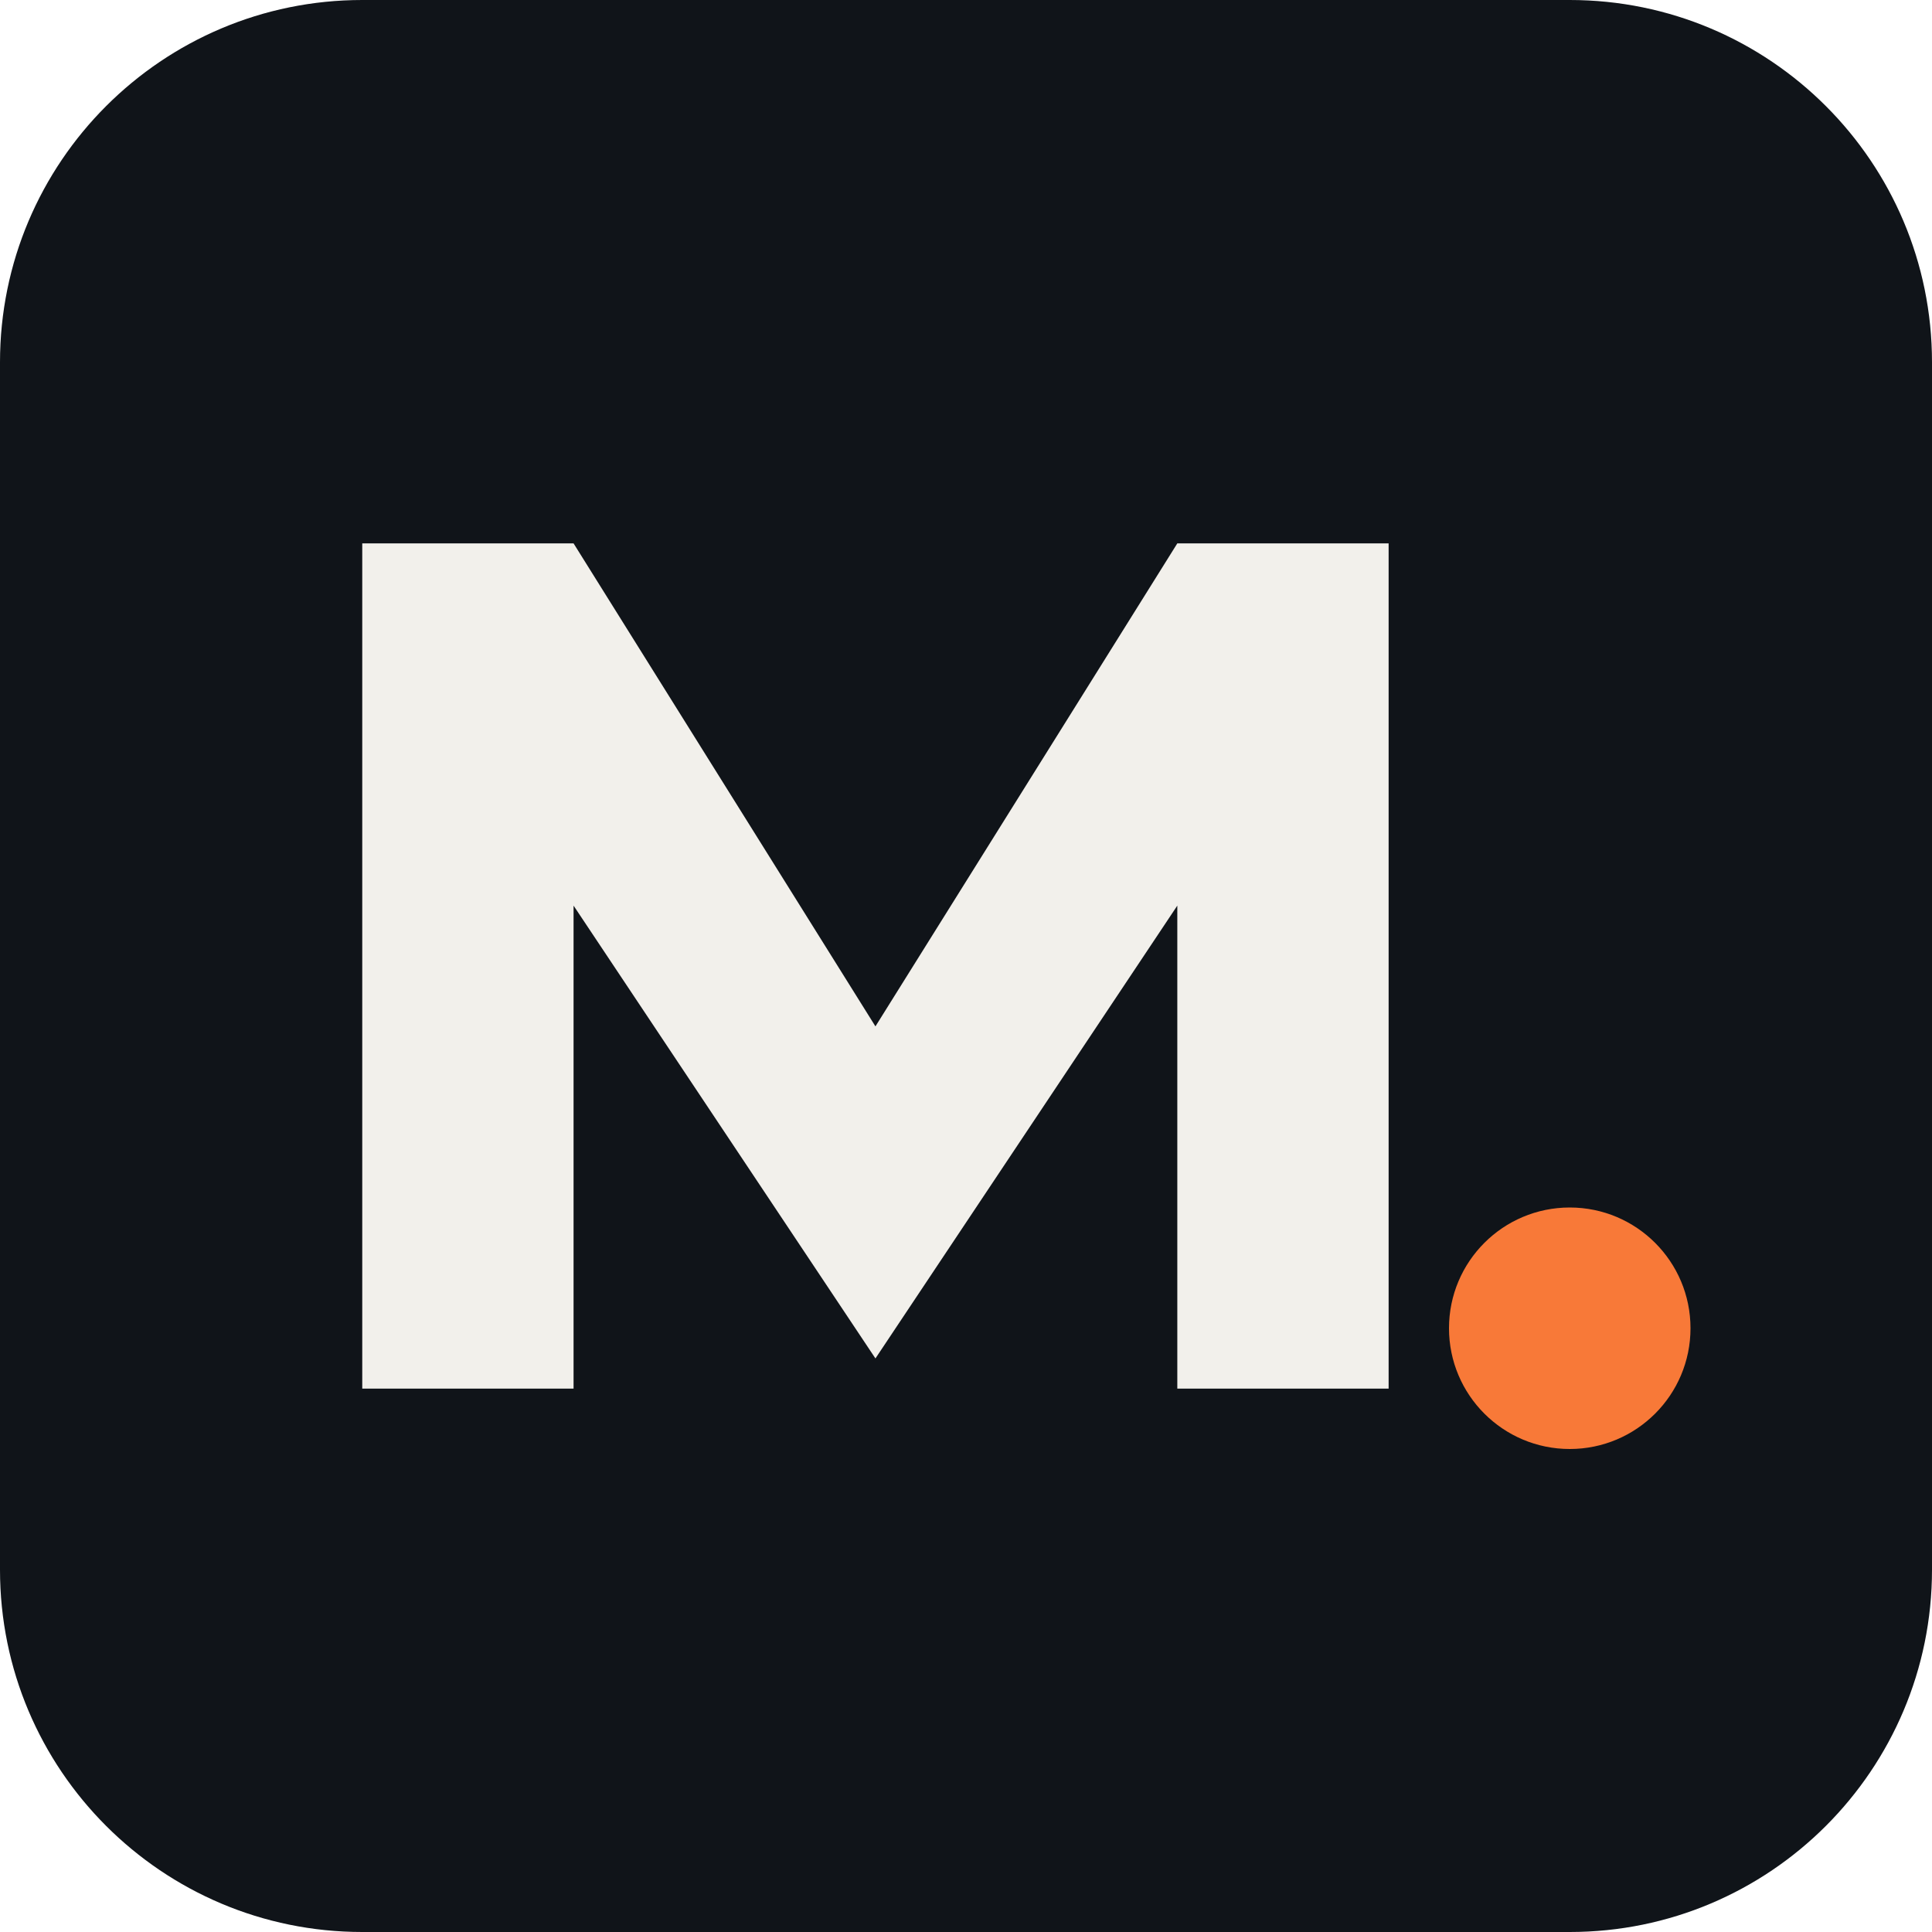
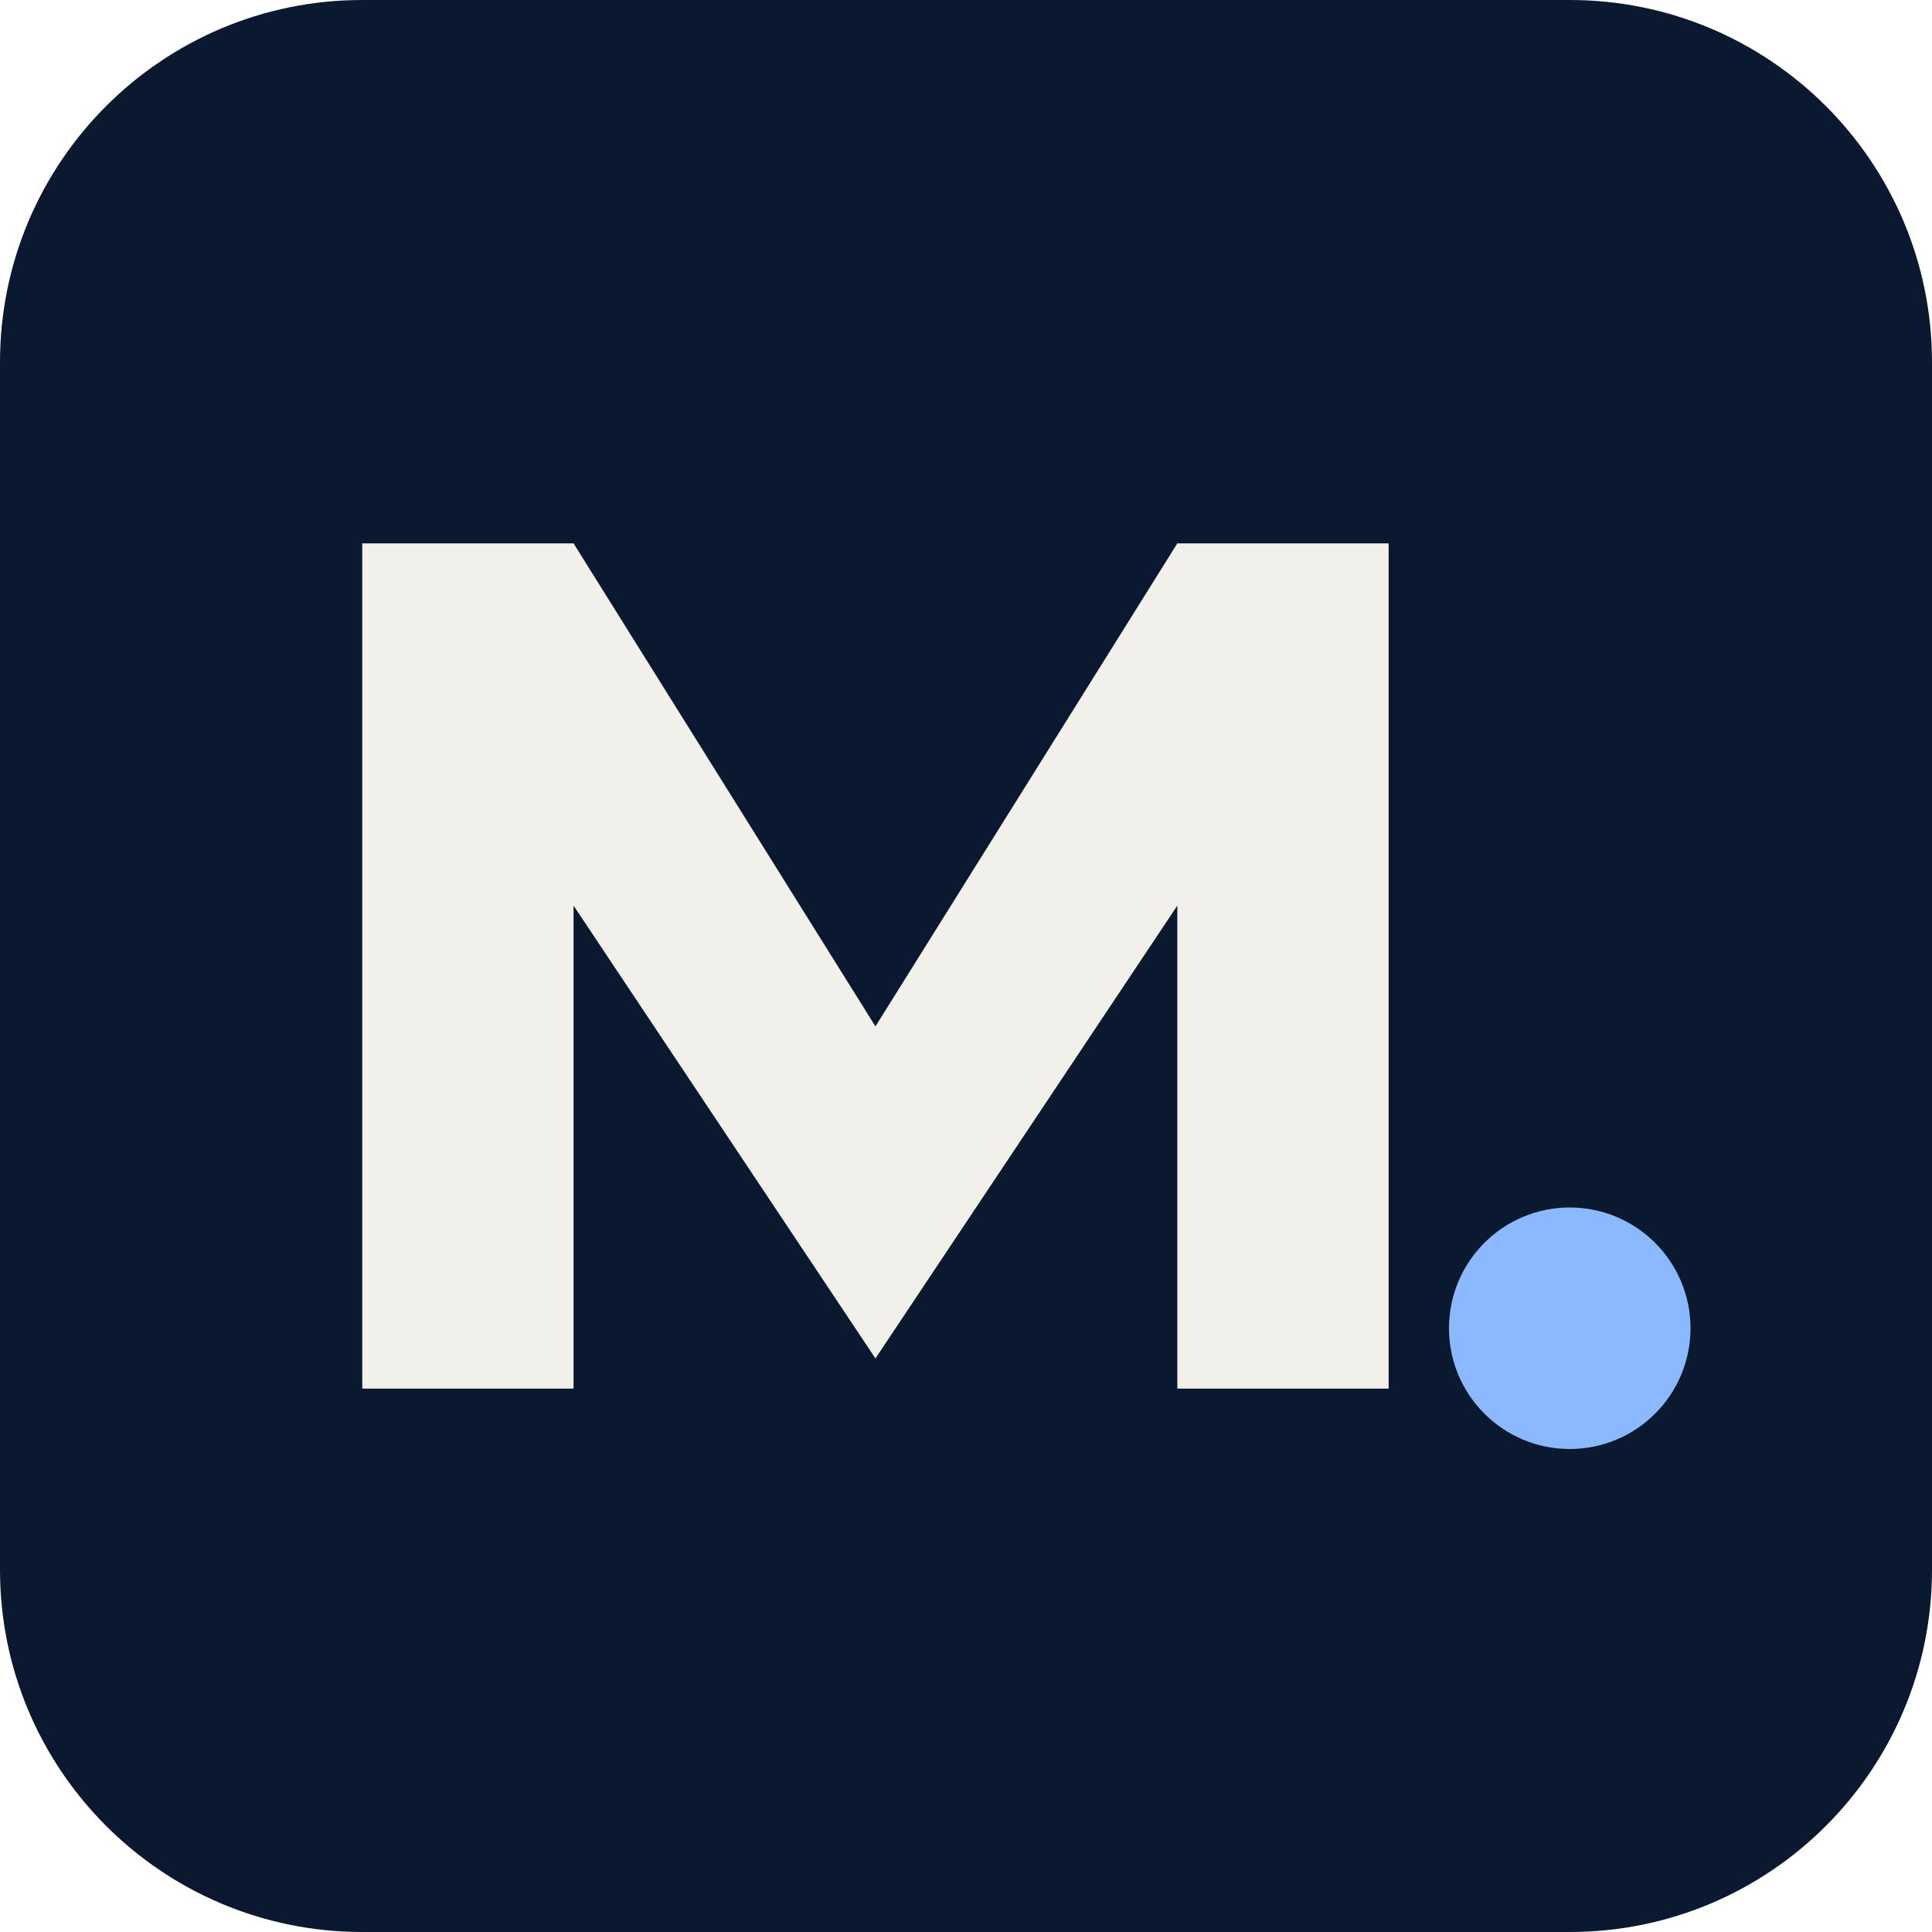
<svg xmlns="http://www.w3.org/2000/svg" width="64" height="64" viewBox="0 0 64 64">
-   <rect width="64" height="64" rx="12" fill="#101419" />
+   <rect width="64" height="64" rx="12" fill="#0a1930" />
  <path d="M12 46V18h7l10 16 10-16h7v28h-7V30L29 45 19 30v16z" fill="#f2f0eb" />
-   <circle cx="52" cy="44" r="4" fill="#f87938" />
+   <circle cx="52" cy="44" r="4" fill="#8bb8ff" />
</svg>
